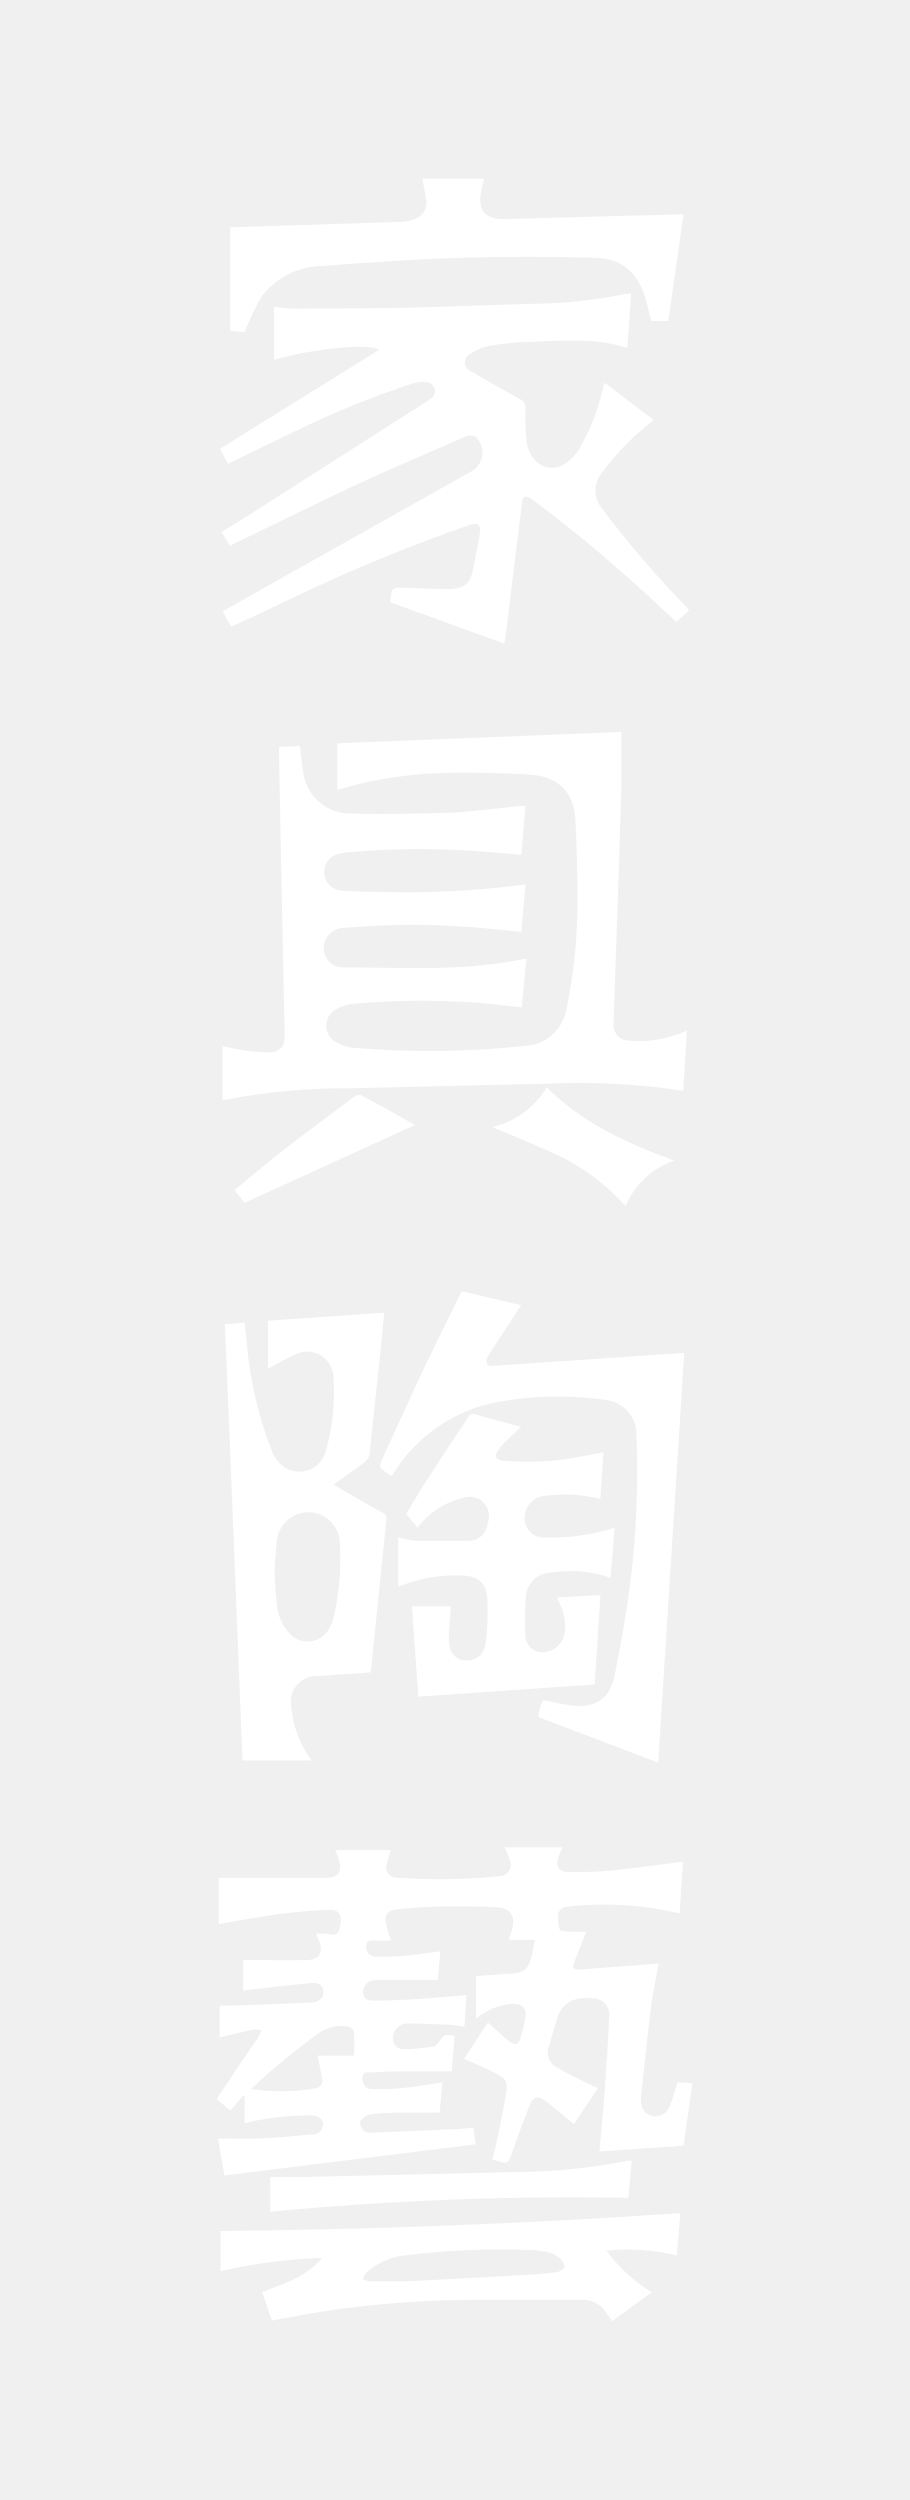
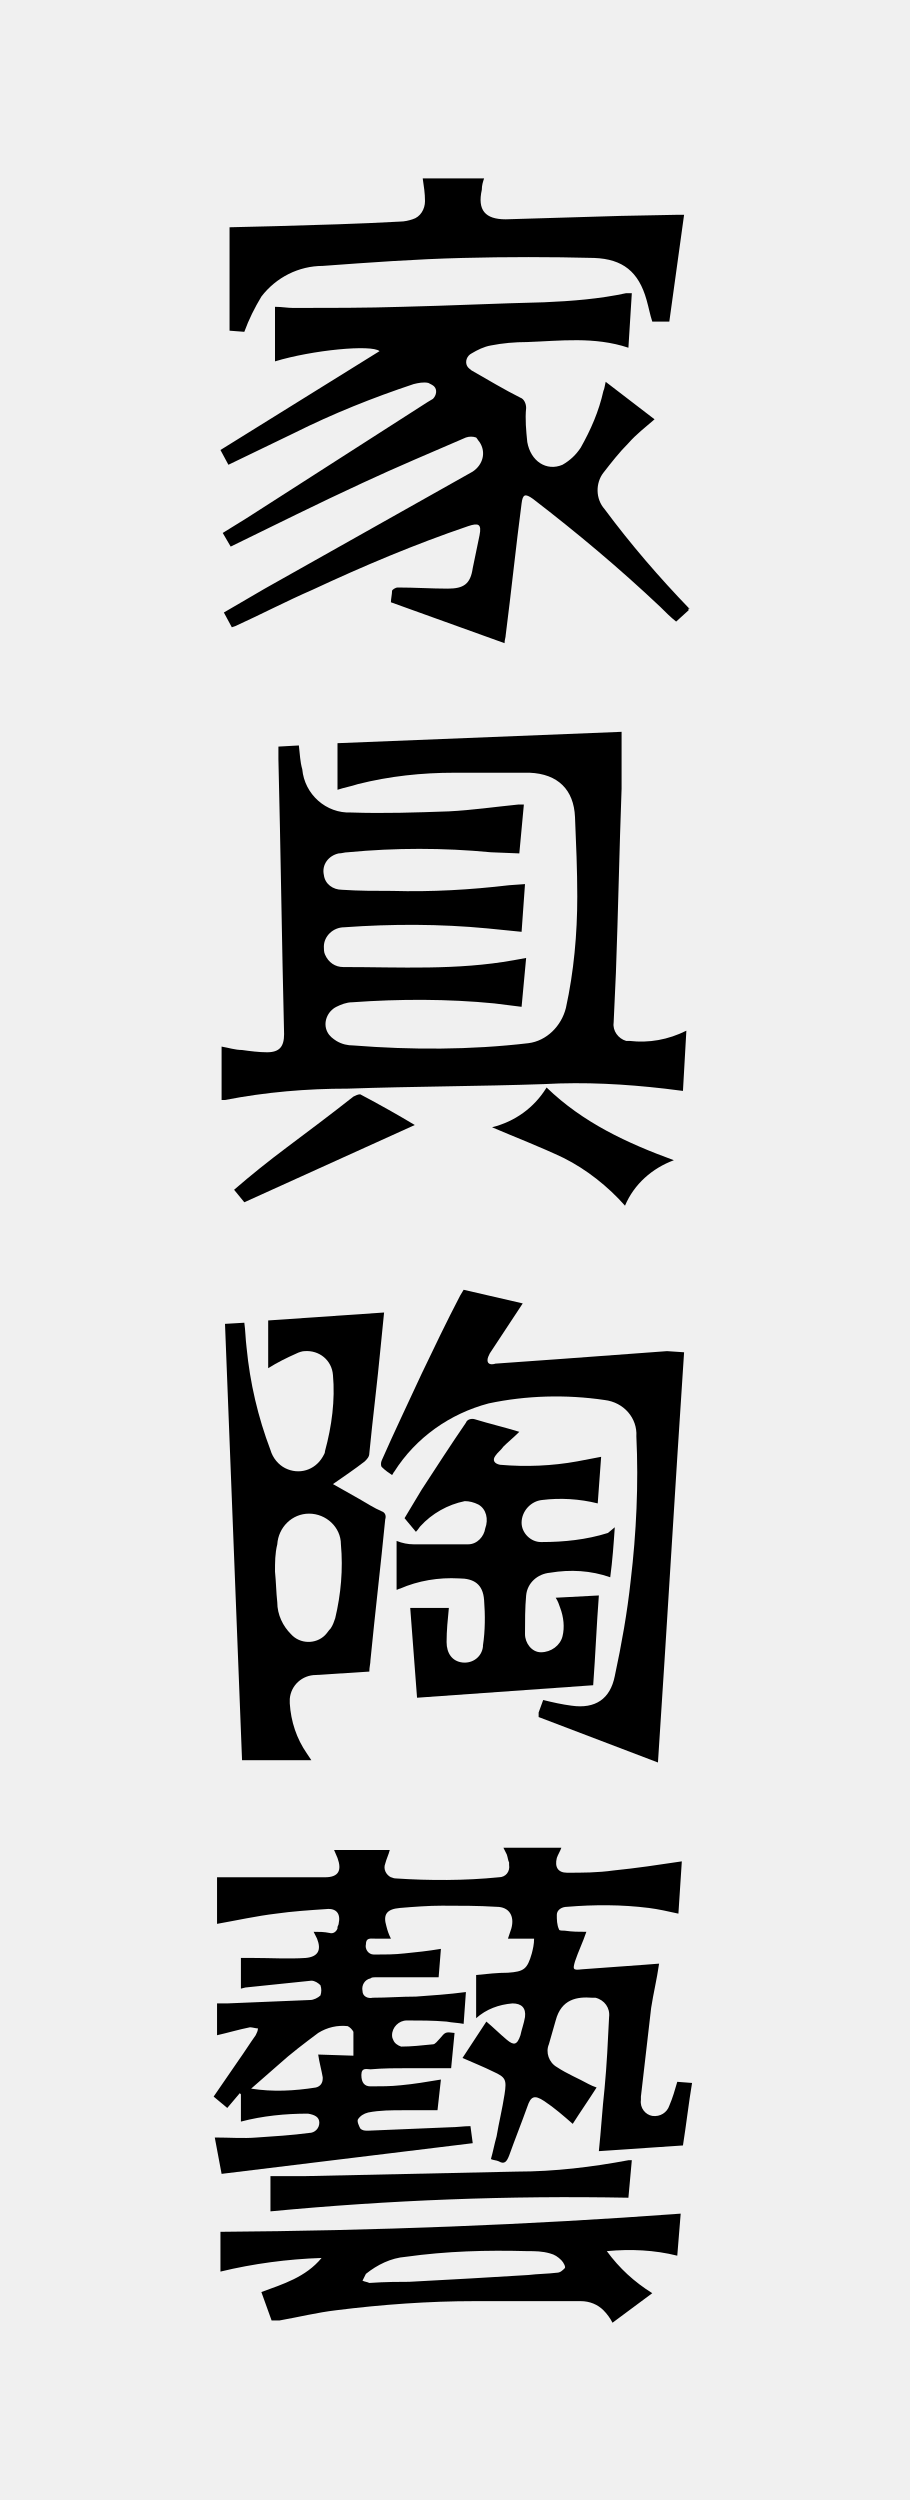
- <svg xmlns="http://www.w3.org/2000/svg" id="圖層_1" data-name="圖層 1" viewBox="0 0 80 220">
-   <defs>
-     <style>.cls-1{fill:#fff;}</style>
-   </defs>
-   <path class="cls-1" d="M27.42,154.92H21.34c-.52-12.79-1-25.56-1.55-38.39l1.74-.14c.08.73.15,1.45.22,2.18a33.7,33.7,0,0,0,2.13,9,2.86,2.86,0,0,0,1.31,1.64,2.4,2.4,0,0,0,3.46-1.44,18.72,18.72,0,0,0,.68-6.74,2.31,2.31,0,0,0-3.24-1.89,25.12,25.12,0,0,0-2.5,1.32v-4.24l10.22-.7c-.1,1-.19,2-.29,3-.34,3.15-.67,6.29-1,9.44a1.09,1.09,0,0,1-.4.69c-.88.66-1.8,1.28-2.78,2L31.68,132c.66.38,1.31.77,2,1.12a.57.57,0,0,1,.32.66q-.65,6.19-1.27,12.39c0,.31-.08.61-.12,1l-4.72.32A2.22,2.22,0,0,0,25.62,150a9.24,9.24,0,0,0,1.45,4.43ZM24.16,138.3c.06,1,.08,1.81.18,2.66a4.4,4.4,0,0,0,1.18,2.83,2.15,2.15,0,0,0,3.49-.55,3.6,3.6,0,0,0,.36-.91,23.43,23.43,0,0,0,.54-6.52,2.79,2.79,0,0,0-2.77-2.74,2.84,2.84,0,0,0-2.8,2.72C24.25,136.66,24.21,137.53,24.16,138.3Z" />
-   <path class="cls-1" d="M60.21,119.05c-.76,12-1.52,24-2.29,36.06l-10.53-4a2.06,2.06,0,0,1,0-.38l.37-1.12c.85.16,1.66.35,2.48.46,2.08.3,3.43-.55,3.84-2.62.56-2.77,1.06-5.56,1.41-8.37a78.43,78.43,0,0,0,.52-12.73,3.06,3.06,0,0,0-2.75-3.16,29.19,29.19,0,0,0-10.25.35,13.8,13.8,0,0,0-8.31,6c-.07.09-.13.19-.23.34a6,6,0,0,1-.94-.66c-.11-.1-.09-.42,0-.59,1.14-2.52,2.29-5,3.47-7.56,1.09-2.31,2.24-4.6,3.36-6.9l.29-.54,5.21,1.23L43,119.25a1,1,0,0,0-.19.59c0,.39.37.38.67.35l5.64-.38,9.47-.65Z" />
-   <path class="cls-1" d="M54.09,134.42c-.12,1.48-.24,2.92-.36,4.42a11.15,11.15,0,0,0-5.33-.45,2.24,2.24,0,0,0-2.11,2,21.81,21.81,0,0,0-.06,3.43,1.52,1.52,0,0,0,1.46,1.59A2,2,0,0,0,49.62,144a4,4,0,0,0-.21-2.51c-.11-.28-.23-.56-.38-.91l3.81-.22c-.17,2.62-.34,5.21-.51,7.87L36.81,149.3c-.19-2.66-.38-5.28-.56-7.94h3.42c-.06,1-.18,2-.17,3s.52,1.68,1.39,1.75a1.63,1.63,0,0,0,1.85-1.53,20.49,20.49,0,0,0,.13-4c-.11-1.36-.87-1.9-2.24-1.94a13.42,13.42,0,0,0-5.25.86,3.46,3.46,0,0,1-.34.11v-4.33a8.35,8.35,0,0,0,1.55.31c1.59,0,3.18,0,4.77,0a1.64,1.64,0,0,0,1.53-1.44A1.8,1.8,0,0,0,42.3,132a2,2,0,0,0-1.19-.27,7,7,0,0,0-3.94,2.2c-.14.14-.25.3-.43.5l-1-1.21c.46-.77,1-1.66,1.52-2.51,1.29-2,2.61-4,3.9-5.94a.57.57,0,0,1,.76-.28c1.28.38,2.57.71,3.94,1.08-.52.48-1,.9-1.42,1.34a5.16,5.16,0,0,0-.66.82c-.28.43-.13.74.39.8a24.13,24.13,0,0,0,6.84-.33l2.09-.4-.27,4.11a12.78,12.78,0,0,0-4.91-.27,1.94,1.94,0,0,0-1.76,2,1.71,1.71,0,0,0,1.8,1.67,19,19,0,0,0,5.75-.75Z" />
-   <path class="cls-1" d="M60.64,53.73l-1.12,1c-.46-.43-.91-.85-1.37-1.26A127.94,127.94,0,0,0,46.91,44c-.69-.5-.94-.4-1,.43-.48,3.85-.94,7.71-1.42,11.56,0,.21-.07.42-.11.65L34.35,53a5.38,5.38,0,0,1,.13-1c0-.14.33-.28.5-.28,1.48,0,3,.12,4.42.12s2-.43,2.24-1.84c.21-1,.39-1.94.56-2.91s-.14-1.13-1-.85A146.1,146.1,0,0,0,27.49,51.8C25.19,52.85,22.93,54,20.65,55l-.32.13L19.6,53.8l3.65-2.07L41.56,41.44a1.89,1.89,0,0,0,.28-3,1.1,1.1,0,0,0-.94,0c-3,1.32-6.09,2.63-9.09,4-3.87,1.81-7.68,3.7-11.59,5.59l-.72-1.22,2.13-1.31L37.55,35.33A2.22,2.22,0,0,0,38,35a.77.77,0,0,0-.36-1.35,2.74,2.74,0,0,0-1.3.09A80.12,80.12,0,0,0,25.87,38l-5.81,2.81-.7-1.32,14-8.7c-.72-.63-5.93-.11-9.24.88V27c.56.05,1.07.15,1.58.15,3.21,0,6.41,0,9.61-.06,4.15-.09,8.3-.27,12.46-.38A39.59,39.59,0,0,0,55,25.87c.15,0,.31,0,.54-.05l-.33,4.79c-3-.95-6-.61-8.91-.51a23.26,23.26,0,0,0-3.23.33,5,5,0,0,0-1.7.72.84.84,0,0,0,.08,1.53c1.43.83,2.86,1.65,4.3,2.44a.82.82,0,0,1,.5.86,15.9,15.9,0,0,0,.11,3c.27,1.67,1.72,2.61,3.07,2A4.06,4.06,0,0,0,51,39.44a18.28,18.28,0,0,0,2-5c.06-.22.13-.44.21-.76l4.3,3.27c-.8.71-1.62,1.34-2.33,2.07a27.66,27.66,0,0,0-2.24,2.6A2.49,2.49,0,0,0,53,44.78a90.69,90.69,0,0,0,7.51,8.75S60.56,53.62,60.64,53.73Z" />
-   <path class="cls-1" d="M37.17,15.72h5.44c-.08.34-.18.64-.24,1-.39,1.78.27,2.6,2.09,2.56L54.59,19l5.07-.12a3.29,3.29,0,0,1,.49,0l-1.34,9.36H57.3c-.15-.62-.28-1.24-.46-1.85-.71-2.45-2.06-3.65-4.58-3.71-3.86-.1-7.73-.12-11.59,0-4.09.13-8.18.4-12.26.72A6.86,6.86,0,0,0,23,26.12a23.41,23.41,0,0,0-1.47,3.09l-1.27-.1V20l4.14-.13c3.64-.12,7.29-.22,10.94-.35a3.35,3.35,0,0,0,1.13-.23,1.53,1.53,0,0,0,1.06-1.63C37.43,17.05,37.28,16.41,37.17,15.72Z" />
-   <path class="cls-1" d="M51.57,170c-.34.91-.67,1.73-1,2.57-.25.67-.16.79.56.74l5.52-.42,1.31-.09c-.24,1.35-.52,2.61-.68,3.9-.32,2.59-.58,5.2-.87,7.8,0,.1,0,.2,0,.3a1.31,1.31,0,0,0,1,1.42,1.38,1.38,0,0,0,1.54-.88,21.66,21.66,0,0,0,.65-2.1l1.33.09c-.26,1.83-.52,3.63-.78,5.49l-7.4.51c.16-1.87.34-3.66.47-5.46q.24-3.16.39-6.33a1.45,1.45,0,0,0-1.46-1.68c-1.29-.14-2.73.11-3.2,2-.18.71-.43,1.4-.61,2.12a1.49,1.49,0,0,0,.76,2c.91.55,1.89,1,2.84,1.47.2.1.42.18.69.29-.73,1.1-1.44,2.15-2.13,3.18-.83-.68-1.62-1.36-2.45-2s-1.17-.37-1.5.49c-.54,1.43-1.1,2.86-1.59,4.31-.18.53-.38.75-.93.51a3.31,3.31,0,0,0-.69-.17c.16-.67.32-1.32.46-2,.25-1.22.5-2.43.71-3.66s.08-1.48-1-2c-.85-.45-1.75-.8-2.68-1.22l2.11-3.2c.61.54,1.16,1.07,1.75,1.56s.93.51,1.18-.39a14.43,14.43,0,0,0,.36-1.58c.14-.81-.28-1.25-1.11-1.23a5.39,5.39,0,0,0-3.23,1.32v-3.76c1-.07,1.91-.16,2.85-.21,1.43-.07,1.74-.31,2.08-1.69.1-.41.16-.83.25-1.29H44.75c.12-.34.24-.64.32-.94.3-1.13-.15-1.87-1.31-1.93-1.61-.09-3.22-.09-4.83-.07-1.24,0-2.48.14-3.72.22s-1.48.56-1.16,1.65c.1.35.22.69.37,1.13H33c-.37,0-.76-.08-.78.5a.81.81,0,0,0,.81.92c.86,0,1.71,0,2.56-.08,1-.09,2-.25,3.15-.39l-.2,2.51H35.61l-2.56,0a1.44,1.44,0,0,0-.4.09,1,1,0,0,0-.69,1.08c0,.54.48.67.94.65,1.26,0,2.52-.05,3.78-.13,1.43-.09,2.86-.23,4.37-.36l-.18,2.78c-.53-.06-1-.15-1.48-.17-1.18-.05-2.37-.1-3.55-.1a1.28,1.28,0,0,0-1.21,1.65,1.06,1.06,0,0,0,.71.62,19.65,19.65,0,0,0,2.76-.24c.21,0,.41-.27.56-.47.46-.6.45-.61,1.35-.47-.08,1-.17,2-.27,3.12-1.24,0-2.46,0-3.68,0s-2.25,0-3.37.1c-.34,0-.78-.16-.79.46s.28,1,.84,1c.91,0,1.83,0,2.74-.1,1.13-.11,2.26-.31,3.46-.49l-.26,2.66c-1,0-2,0-3,0s-2.06,0-3.08.16a1.41,1.41,0,0,0-.89.59c-.1.16.07.59.24.8a.94.94,0,0,0,.69.21c2.4-.08,4.81-.19,7.21-.3.58,0,1.16-.09,1.82-.14l.18,1.47-22.1,2.74-.57-3.25c1.29,0,2.51.05,3.73,0,1.55-.08,3.09-.22,4.64-.37a.87.87,0,0,0,.88-.89c0-.46-.38-.74-1-.77a23,23,0,0,0-5.9.68v-2.36l-.13-.06-1.12,1.3-1.22-1,2.16-3.24c.5-.74,1-1.47,1.52-2.21a3,3,0,0,0,.23-.61,2.84,2.84,0,0,0-.7-.06c-1,.22-1.95.47-2.94.7v-2.8c.31,0,.6,0,.88,0,2.42-.09,4.85-.16,7.27-.28a1.31,1.31,0,0,0,.88-.44,1,1,0,0,0,0-.91.89.89,0,0,0-.75-.38c-1.93.17-3.85.4-5.78.62l-.43.06v-2.69c.36,0,.72,0,1.08,0,1.54,0,3.07.05,4.6,0,1.06-.05,1.39-.69,1-1.7l-.26-.63c.49,0,.93,0,1.37.08a.53.53,0,0,0,.68-.5,3.38,3.38,0,0,0,.08-.34c.19-.9-.16-1.39-1.07-1.33-1.47.08-2.95.19-4.41.39-1.74.23-3.47.57-5.22.87v-4.07h1.56c2.62,0,5.24,0,7.86,0,1.16,0,1.5-.62,1.11-1.71-.08-.24-.18-.47-.29-.73h4.91c-.13.4-.27.78-.36,1.18a.92.92,0,0,0,.9,1.25,53,53,0,0,0,9.08-.14,1,1,0,0,0,.89-1.25,3.65,3.65,0,0,0-.22-.66c-.08-.2-.18-.38-.31-.63h5.12c-.13.32-.28.61-.38.92-.24.78.09,1.27.92,1.26,1.35,0,2.72,0,4.07-.17,2-.2,4-.49,6-.75l-.3,4.56c-.9-.18-1.76-.38-2.63-.51a30.53,30.53,0,0,0-7.15-.1c-.48,0-.87.26-.92.73a4.32,4.32,0,0,0,.15,1.33c0,.08.3.13.47.13C50.37,170,50.93,170,51.57,170ZM31.15,180.89a20.73,20.73,0,0,0,0-2.11.75.75,0,0,0-.54-.46,3.68,3.68,0,0,0-2.6.61q-1.8,1.33-3.52,2.76c-.83.68-1.61,1.43-2.41,2.15a18.44,18.44,0,0,0,5.7-.07.69.69,0,0,0,.57-.87c-.11-.64-.26-1.28-.41-2Z" />
-   <path class="cls-1" d="M23.93,204.21l-.86-2.51c1.92-.74,3.9-1.31,5.27-3a45.71,45.71,0,0,0-8.93,1.16v-3.53c13.5-.14,27-.64,40.46-1.58l-.31,3.73a18.61,18.61,0,0,0-6.2-.43,13.79,13.79,0,0,0,4,3.67l-3.5,2.55a10.8,10.8,0,0,0-.77-1.11,2.53,2.53,0,0,0-1.95-.78c-3.1,0-6.21,0-9.31,0a95.81,95.81,0,0,0-12.2.84c-1.67.23-3.32.56-5,.85ZM36,200.75c3.91-.21,7.2-.38,10.5-.57.83-.05,1.66-.11,2.49-.23a1,1,0,0,0,.67-.44c.08-.14-.1-.51-.27-.66a2.68,2.68,0,0,0-1-.62,9.13,9.13,0,0,0-2-.24,66.93,66.93,0,0,0-10.69.48A5.88,5.88,0,0,0,32.23,200a2,2,0,0,0-.3.58,2,2,0,0,0,.58.17C33.88,200.76,35.26,200.75,36,200.75Z" />
-   <path class="cls-1" d="M23.79,194.63v-3.06c1,0,2,0,3,0l18.69-.43a52.72,52.72,0,0,0,9.78-1l.33,0-.3,3.27A279.12,279.12,0,0,0,23.79,194.63Z" />
-   <path class="cls-1" d="M46.24,77.83,45.88,82l-3-.29a66.71,66.71,0,0,0-12.56-.06,1.79,1.79,0,0,0-1.72,2.42,1.7,1.7,0,0,0,1.62,1.06c5,0,10,.34,15-.57l1.1-.2-.41,4.29-2.36-.27a66.39,66.39,0,0,0-12.45-.05,3.6,3.6,0,0,0-1.43.43,1.65,1.65,0,0,0,0,3,3.46,3.46,0,0,0,1.48.45A78.57,78.57,0,0,0,46.56,92a3.87,3.87,0,0,0,3.26-3.06,46.37,46.37,0,0,0,1-9.83q0-3.52-.19-7c-.12-2.4-1.51-3.79-4-3.94C44.37,68,42.17,68,40,68a37.87,37.87,0,0,0-8.48,1c-.6.15-1.19.33-1.84.52V65.41l25-1c0,1.69,0,3.34,0,5-.16,5.42-.35,10.83-.54,16.25L54,90a1.36,1.36,0,0,0,1.45,1.57,9.53,9.53,0,0,0,5-.89c-.11,1.82-.22,3.53-.33,5.31l-1.62-.23a62.35,62.35,0,0,0-10.58-.39c-5.77.15-11.53.25-17.3.4a55.48,55.48,0,0,0-10.76,1,1.2,1.2,0,0,1-.27,0V92.06c.59.12,1.17.27,1.75.35a16.35,16.35,0,0,0,2.2.2c1.12,0,1.53-.46,1.51-1.57q-.26-12.12-.49-24.23c0-.33,0-.66,0-1.08l1.84-.08c.09.75.13,1.45.26,2.13A4.18,4.18,0,0,0,31,71.59c2.87.09,5.74,0,8.61-.07,2-.08,4.1-.39,6.14-.6.13,0,.27,0,.49,0l-.36,4.3L43.22,75a70.37,70.37,0,0,0-12.57,0,5.34,5.34,0,0,0-.8.13,1.64,1.64,0,0,0,.28,3.25c1.45.08,2.91.11,4.36.13A76.08,76.08,0,0,0,44.84,78Z" />
-   <path class="cls-1" d="M59.33,102.13a7.14,7.14,0,0,0-4.28,4,19.12,19.12,0,0,0-5.44-4.22c-2.07-1-4.21-1.84-6.26-2.72a7.75,7.75,0,0,0,4.77-3.5C51.26,98.83,55.15,100.61,59.33,102.13Z" />
-   <path class="cls-1" d="M36.51,99l-15,6.85-.87-1.12c1.54-1.26,3-2.53,4.57-3.73,2-1.53,3.95-3,5.95-4.48a.71.71,0,0,1,.59-.15C33.39,97.23,35,98.13,36.51,99Z" />
+ <svg xmlns="http://www.w3.org/2000/svg" version="1.1" id="圖層_1" x="0px" y="0px" viewBox="0 0 80 220" style="enable-background:new 0 0 80 220;" xml:space="preserve">
+   <path d="M27.4,154.9h-6.1c-0.5-12.8-1-25.6-1.5-38.4l1.7-0.1c0.1,0.7,0.1,1.4,0.2,2.2c0.3,3.1,1,6.1,2.1,9c0.2,0.7,0.7,1.3,1.3,1.6  c1.2,0.6,2.6,0.2,3.3-1c0.1-0.2,0.2-0.3,0.2-0.5c0.6-2.2,0.9-4.5,0.7-6.7c-0.1-1.3-1.2-2.2-2.5-2.1c-0.2,0-0.5,0.1-0.7,0.2  c-0.9,0.4-1.7,0.8-2.5,1.3v-4.2l10.2-0.7c-0.1,1-0.2,2-0.3,3c-0.3,3.2-0.7,6.3-1,9.4c0,0.3-0.2,0.5-0.4,0.7c-0.9,0.7-1.8,1.3-2.8,2  l2.3,1.3c0.7,0.4,1.3,0.8,2,1.1c0.3,0.1,0.4,0.4,0.3,0.7c-0.4,4.1-0.9,8.3-1.3,12.4c0,0.3-0.1,0.6-0.1,1l-4.7,0.3  c-1.2,0-2.2,0.9-2.3,2.1c0,0.1,0,0.2,0,0.4c0.1,1.6,0.6,3.1,1.5,4.4L27.4,154.9z M24.2,138.3c0.1,1,0.1,1.8,0.2,2.7  c0,1.1,0.5,2.1,1.2,2.8c0.8,0.9,2.2,0.9,3,0.1c0.2-0.2,0.3-0.4,0.5-0.6c0.2-0.3,0.3-0.6,0.4-0.9c0.5-2.1,0.7-4.3,0.5-6.5  c0-1.5-1.3-2.7-2.8-2.7c-1.5,0-2.7,1.2-2.8,2.7C24.2,136.7,24.2,137.5,24.2,138.3z" />
+   <path d="M60.2,119c-0.8,12-1.5,24-2.3,36.1l-10.5-4c0-0.1,0-0.3,0-0.4l0.4-1.1c0.8,0.2,1.7,0.4,2.5,0.5c2.1,0.3,3.4-0.6,3.8-2.6  c0.6-2.8,1.1-5.6,1.4-8.4c0.5-4.2,0.7-8.5,0.5-12.7c0.1-1.6-1.1-3-2.8-3.2c-3.4-0.5-6.9-0.4-10.2,0.3c-3.4,0.9-6.4,3-8.3,6  c-0.1,0.1-0.1,0.2-0.2,0.3c-0.3-0.2-0.6-0.4-0.9-0.7c-0.1-0.1-0.1-0.4,0-0.6c1.1-2.5,2.3-5,3.5-7.6c1.1-2.3,2.2-4.6,3.4-6.9l0.3-0.5  l5.2,1.2l-2.9,4.4c-0.1,0.2-0.2,0.4-0.2,0.6c0,0.4,0.4,0.4,0.7,0.3l5.6-0.4l9.5-0.7L60.2,119z" />
+   <path d="M54.1,134.4c-0.1,1.5-0.2,2.9-0.4,4.4c-1.7-0.6-3.5-0.7-5.3-0.4c-1.1,0.1-2,0.9-2.1,2c-0.1,1.1-0.1,2.3-0.1,3.4  c0,0.8,0.6,1.6,1.4,1.6c0,0,0,0,0,0c0.9,0,1.7-0.6,1.9-1.4c0.2-0.8,0.1-1.7-0.2-2.5c-0.1-0.3-0.2-0.6-0.4-0.9l3.8-0.2  c-0.2,2.6-0.3,5.2-0.5,7.9l-15.5,1.1c-0.2-2.7-0.4-5.3-0.6-7.9h3.4c-0.1,1-0.2,2-0.2,3s0.5,1.7,1.4,1.8c0.9,0.1,1.7-0.5,1.8-1.4  c0,0,0-0.1,0-0.1c0.2-1.3,0.2-2.7,0.1-4c-0.1-1.4-0.9-1.9-2.2-1.9c-1.8-0.1-3.6,0.2-5.2,0.9c-0.1,0-0.2,0.1-0.3,0.1v-4.3  c0.5,0.2,1,0.3,1.5,0.3c1.6,0,3.2,0,4.8,0c0.8,0,1.4-0.7,1.5-1.4c0.3-0.8,0.1-1.7-0.6-2.1c-0.4-0.2-0.8-0.3-1.2-0.3  c-1.5,0.3-2.9,1.1-3.9,2.2c-0.1,0.1-0.2,0.3-0.4,0.5l-1-1.2c0.5-0.8,1-1.7,1.5-2.5c1.3-2,2.6-4,3.9-5.9c0.1-0.3,0.5-0.4,0.8-0.3  c0,0,0,0,0,0c1.3,0.4,2.6,0.7,3.9,1.1c-0.5,0.5-1,0.9-1.4,1.3c-0.2,0.3-0.5,0.5-0.7,0.8c-0.3,0.4-0.1,0.7,0.4,0.8  c2.3,0.2,4.6,0.1,6.8-0.3l2.1-0.4l-0.3,4.1c-1.6-0.4-3.3-0.5-4.9-0.3c-1,0.1-1.8,1-1.8,2c0,0.9,0.8,1.7,1.7,1.7c0,0,0,0,0.1,0  c1.9,0,3.9-0.2,5.8-0.8L54.1,134.4z" />
+   <path d="M60.6,53.7l-1.1,1c-0.5-0.4-0.9-0.8-1.4-1.3c-3.6-3.4-7.3-6.5-11.2-9.5c-0.7-0.5-0.9-0.4-1,0.4c-0.5,3.8-0.9,7.7-1.4,11.6  c0,0.2-0.1,0.4-0.1,0.7l-10-3.6c0-0.3,0.1-0.7,0.1-1c0-0.1,0.3-0.3,0.5-0.3c1.5,0,3,0.1,4.4,0.1s2-0.4,2.2-1.8  c0.2-1,0.4-1.9,0.6-2.9s-0.1-1.1-1-0.8c-4.7,1.6-9.2,3.5-13.7,5.6c-2.3,1-4.6,2.2-6.8,3.2l-0.3,0.1l-0.7-1.3l3.6-2.1l18.3-10.3  c0.9-0.6,1.2-1.7,0.6-2.6c-0.1-0.1-0.2-0.3-0.3-0.4c-0.3-0.1-0.6-0.1-0.9,0c-3,1.3-6.1,2.6-9.1,4c-3.9,1.8-7.7,3.7-11.6,5.6  l-0.7-1.2l2.1-1.3l15.9-10.2c0.2-0.1,0.3-0.2,0.5-0.3c0.3-0.3,0.4-0.8,0.1-1.1c-0.1-0.1-0.3-0.2-0.5-0.3c-0.4-0.1-0.9,0-1.3,0.1  c-3.6,1.2-7.1,2.6-10.5,4.3l-5.8,2.8l-0.7-1.3l14-8.7c-0.7-0.6-5.9-0.1-9.2,0.9V27c0.6,0,1.1,0.1,1.6,0.1c3.2,0,6.4,0,9.6-0.1  c4.2-0.1,8.3-0.3,12.5-0.4c2.4-0.1,4.9-0.3,7.2-0.8c0.2,0,0.3,0,0.5,0l-0.3,4.8c-3-1-6-0.6-8.9-0.5c-1.1,0-2.2,0.1-3.2,0.3  c-0.6,0.1-1.2,0.4-1.7,0.7c-0.4,0.2-0.6,0.7-0.4,1.1c0.1,0.2,0.3,0.3,0.4,0.4c1.4,0.8,2.9,1.7,4.3,2.4c0.3,0.1,0.5,0.5,0.5,0.9  c-0.1,1,0,2,0.1,3c0.3,1.7,1.7,2.6,3.1,2c0.7-0.4,1.2-0.9,1.6-1.5c0.9-1.6,1.6-3.2,2-5c0.1-0.2,0.1-0.4,0.2-0.8l4.3,3.3  c-0.8,0.7-1.6,1.3-2.3,2.1c-0.8,0.8-1.5,1.7-2.2,2.6c-0.7,0.9-0.7,2.3,0.1,3.2c2.3,3.1,4.8,6,7.5,8.8C60.5,53.5,60.6,53.6,60.6,53.7  z" />
+   <path d="M37.2,15.7h5.4c-0.1,0.3-0.2,0.6-0.2,1c-0.4,1.8,0.3,2.6,2.1,2.6L54.6,19l5.1-0.1c0.2,0,0.3,0,0.5,0l-1.3,9.4h-1.5  c-0.2-0.6-0.3-1.2-0.5-1.9c-0.7-2.5-2.1-3.6-4.6-3.7c-3.9-0.1-7.7-0.1-11.6,0c-4.1,0.1-8.2,0.4-12.3,0.7c-2.1,0-4.1,1-5.4,2.7  c-0.6,1-1.1,2-1.5,3.1l-1.3-0.1V20l4.1-0.1c3.6-0.1,7.3-0.2,10.9-0.4c0.4,0,0.8-0.1,1.1-0.2c0.7-0.2,1.1-0.9,1.1-1.6  C37.4,17,37.3,16.4,37.2,15.7z" />
+   <path d="M51.6,170c-0.3,0.9-0.7,1.7-1,2.6c-0.2,0.7-0.2,0.8,0.6,0.7l5.5-0.4l1.3-0.1c-0.2,1.4-0.5,2.6-0.7,3.9  c-0.3,2.6-0.6,5.2-0.9,7.8c0,0.1,0,0.2,0,0.3c-0.1,0.7,0.4,1.3,1,1.4c0.7,0.1,1.3-0.3,1.5-0.9c0.3-0.7,0.5-1.4,0.7-2.1l1.3,0.1  c-0.3,1.8-0.5,3.6-0.8,5.5l-7.4,0.5c0.2-1.9,0.3-3.7,0.5-5.5c0.2-2.1,0.3-4.2,0.4-6.3c0.1-0.8-0.4-1.5-1.2-1.7c-0.1,0-0.2,0-0.3,0  c-1.3-0.1-2.7,0.1-3.2,2c-0.2,0.7-0.4,1.4-0.6,2.1c-0.3,0.7,0,1.6,0.7,2c0,0,0,0,0,0c0.9,0.6,1.9,1,2.8,1.5c0.2,0.1,0.4,0.2,0.7,0.3  c-0.7,1.1-1.4,2.1-2.1,3.2c-0.8-0.7-1.6-1.4-2.5-2s-1.2-0.4-1.5,0.5c-0.5,1.4-1.1,2.9-1.6,4.3c-0.2,0.5-0.4,0.8-0.9,0.5  c-0.2-0.1-0.5-0.1-0.7-0.2c0.2-0.7,0.3-1.3,0.5-2c0.2-1.2,0.5-2.4,0.7-3.7s0.1-1.5-1-2c-0.8-0.4-1.8-0.8-2.7-1.2l2.1-3.2  c0.6,0.5,1.2,1.1,1.8,1.6s0.9,0.5,1.2-0.4c0.1-0.5,0.3-1,0.4-1.6c0.1-0.8-0.3-1.2-1.1-1.2c-1.2,0.1-2.3,0.5-3.2,1.3v-3.8  c1-0.1,1.9-0.2,2.8-0.2c1.4-0.1,1.7-0.3,2.1-1.7c0.1-0.4,0.2-0.8,0.2-1.3h-2.3c0.1-0.3,0.2-0.6,0.3-0.9c0.3-1.1-0.2-1.9-1.3-1.9  c-1.6-0.1-3.2-0.1-4.8-0.1c-1.2,0-2.5,0.1-3.7,0.2s-1.5,0.6-1.2,1.6c0.1,0.4,0.2,0.7,0.4,1.1H33c-0.4,0-0.8-0.1-0.8,0.5  c-0.1,0.4,0.2,0.9,0.7,0.9c0,0,0.1,0,0.1,0c0.9,0,1.7,0,2.6-0.1c1-0.1,2-0.2,3.2-0.4l-0.2,2.5h-2.9H33c-0.1,0-0.3,0-0.4,0.1  c-0.5,0.1-0.8,0.6-0.7,1.1c0,0.5,0.5,0.7,0.9,0.6c1.3,0,2.5-0.1,3.8-0.1c1.4-0.1,2.9-0.2,4.4-0.4l-0.2,2.8c-0.5-0.1-1-0.1-1.5-0.2  c-1.2-0.1-2.4-0.1-3.5-0.1c-0.7,0-1.3,0.6-1.3,1.3c0,0.1,0,0.2,0.1,0.4c0.1,0.3,0.4,0.5,0.7,0.6c0.9,0,1.8-0.1,2.8-0.2  c0.2,0,0.4-0.3,0.6-0.5c0.5-0.6,0.5-0.6,1.3-0.5c-0.1,1-0.2,2-0.3,3.1c-1.2,0-2.5,0-3.7,0s-2.2,0-3.4,0.1c-0.3,0-0.8-0.2-0.8,0.5  s0.3,1,0.8,1c0.9,0,1.8,0,2.7-0.1c1.1-0.1,2.3-0.3,3.5-0.5l-0.3,2.7c-1,0-2,0-3,0s-2.1,0-3.1,0.2c-0.4,0.1-0.7,0.3-0.9,0.6  c-0.1,0.2,0.1,0.6,0.2,0.8c0.2,0.2,0.4,0.2,0.7,0.2c2.4-0.1,4.8-0.2,7.2-0.3c0.6,0,1.2-0.1,1.8-0.1l0.2,1.5l-22.1,2.7l-0.6-3.2  c1.3,0,2.5,0.1,3.7,0c1.5-0.1,3.1-0.2,4.6-0.4c0.5,0,0.9-0.4,0.9-0.9c0,0,0,0,0,0c0-0.5-0.4-0.7-1-0.8c-2,0-4,0.2-5.9,0.7v-2.4  l-0.1-0.1l-1.1,1.3l-1.2-1l2.2-3.2c0.5-0.7,1-1.5,1.5-2.2c0.1-0.2,0.2-0.4,0.2-0.6c-0.2,0-0.5-0.1-0.7-0.1c-1,0.2-2,0.5-2.9,0.7  v-2.8c0.3,0,0.6,0,0.9,0c2.4-0.1,4.9-0.2,7.3-0.3c0.3,0,0.7-0.2,0.9-0.4c0.1-0.3,0.1-0.6,0-0.9c-0.2-0.2-0.5-0.4-0.8-0.4  c-1.9,0.2-3.9,0.4-5.8,0.6l-0.4,0.1v-2.7c0.4,0,0.7,0,1.1,0c1.5,0,3.1,0.1,4.6,0c1.1-0.1,1.4-0.7,1-1.7l-0.3-0.6  c0.5,0,0.9,0,1.4,0.1c0.3,0.1,0.6-0.1,0.7-0.4c0,0,0-0.1,0-0.1c0-0.1,0.1-0.2,0.1-0.3c0.2-0.9-0.2-1.4-1.1-1.3  c-1.5,0.1-3,0.2-4.4,0.4c-1.7,0.2-3.5,0.6-5.2,0.9v-4.1h1.6c2.6,0,5.2,0,7.9,0c1.2,0,1.5-0.6,1.1-1.7c-0.1-0.2-0.2-0.5-0.3-0.7h4.9  c-0.1,0.4-0.3,0.8-0.4,1.2c-0.2,0.5,0.1,1,0.5,1.2c0.1,0,0.2,0.1,0.4,0.1c3,0.2,6.1,0.2,9.1-0.1c0.6,0,1-0.5,0.9-1.1  c0-0.1,0-0.1,0-0.2c-0.1-0.2-0.1-0.4-0.2-0.7c-0.1-0.2-0.2-0.4-0.3-0.6h5.1c-0.1,0.3-0.3,0.6-0.4,0.9c-0.2,0.8,0.1,1.3,0.9,1.3  c1.3,0,2.7,0,4.1-0.2c2-0.2,4-0.5,6-0.8l-0.3,4.6c-0.9-0.2-1.8-0.4-2.6-0.5c-2.4-0.3-4.8-0.3-7.2-0.1c-0.5,0-0.9,0.3-0.9,0.7  c0,0.4,0,0.9,0.2,1.3c0,0.1,0.3,0.1,0.5,0.1C50.4,170,50.9,170,51.6,170z M31.1,180.9c0-0.7,0-1.4,0-2.1c-0.1-0.2-0.3-0.4-0.5-0.5  c-0.9-0.1-1.8,0.1-2.6,0.6c-1.2,0.9-2.4,1.8-3.5,2.8c-0.8,0.7-1.6,1.4-2.4,2.1c1.9,0.3,3.8,0.2,5.7-0.1c0.4-0.1,0.6-0.4,0.6-0.8  c0,0,0-0.1,0-0.1c-0.1-0.6-0.3-1.3-0.4-2L31.1,180.9z" />
+   <path d="M23.9,204.2l-0.9-2.5c1.9-0.7,3.9-1.3,5.3-3c-3,0.1-6,0.5-8.9,1.2v-3.5c13.5-0.1,27-0.6,40.5-1.6l-0.3,3.7  c-2-0.5-4.1-0.6-6.2-0.4c1.1,1.5,2.4,2.7,4,3.7l-3.5,2.6c-0.2-0.4-0.5-0.8-0.8-1.1c-0.5-0.5-1.2-0.8-2-0.8c-3.1,0-6.2,0-9.3,0  c-4.1,0-8.2,0.3-12.2,0.8c-1.7,0.2-3.3,0.6-5,0.9L23.9,204.2z M36,200.8c3.9-0.2,7.2-0.4,10.5-0.6c0.8-0.1,1.7-0.1,2.5-0.2  c0.3,0,0.5-0.2,0.7-0.4c0.1-0.1-0.1-0.5-0.3-0.7c-0.3-0.3-0.6-0.5-1-0.6c-0.7-0.2-1.3-0.2-2-0.2c-3.6-0.1-7.1,0-10.7,0.5  c-1.3,0.1-2.5,0.7-3.5,1.5c-0.1,0.2-0.2,0.4-0.3,0.6c0.2,0.1,0.4,0.1,0.6,0.2C33.9,200.8,35.3,200.8,36,200.8z" />
+   <path d="M23.8,194.6v-3.1c1,0,2,0,3,0l18.7-0.4c3.3,0,6.6-0.4,9.8-1h0.3l-0.3,3.3C44.8,193.2,34.3,193.6,23.8,194.6z" />
+   <path d="M46.2,77.8L45.9,82l-3-0.3c-4.2-0.4-8.4-0.4-12.6-0.1c-1,0-1.8,0.8-1.8,1.7c0,0.2,0,0.5,0.1,0.7c0.3,0.7,0.9,1.1,1.6,1.1  c5,0,10,0.3,15-0.6l1.1-0.2l-0.4,4.3l-2.4-0.3c-4.1-0.4-8.3-0.4-12.5-0.1c-0.5,0-1,0.2-1.4,0.4c-0.8,0.4-1.2,1.4-0.8,2.2  c0.2,0.4,0.5,0.6,0.8,0.8c0.5,0.3,1,0.4,1.5,0.4c5.1,0.4,10.3,0.4,15.4-0.2c1.6-0.2,2.9-1.5,3.3-3.1c0.7-3.2,1-6.5,1-9.8  c0-2.3-0.1-4.7-0.2-7c-0.1-2.4-1.5-3.8-4-3.9C44.4,68,42.2,68,40,68c-2.9,0-5.7,0.3-8.5,1c-0.6,0.2-1.2,0.3-1.8,0.5v-4.1l25-1  c0,1.7,0,3.3,0,5c-0.2,5.4-0.3,10.8-0.5,16.2L54,90c-0.1,0.7,0.4,1.4,1.1,1.6c0.1,0,0.2,0,0.3,0c1.7,0.2,3.4-0.1,5-0.9  c-0.1,1.8-0.2,3.5-0.3,5.3l-1.6-0.2c-3.5-0.4-7-0.6-10.6-0.4c-5.8,0.2-11.5,0.2-17.3,0.4c-3.6,0-7.2,0.3-10.8,1c-0.1,0-0.2,0-0.3,0  v-4.7c0.6,0.1,1.2,0.3,1.8,0.3c0.7,0.1,1.5,0.2,2.2,0.2c1.1,0,1.5-0.5,1.5-1.6c-0.2-8.1-0.3-16.2-0.5-24.2c0-0.3,0-0.7,0-1.1  l1.8-0.1c0.1,0.8,0.1,1.4,0.3,2.1c0.2,2.2,2.1,3.9,4.3,3.8c2.9,0.1,5.7,0,8.6-0.1c2-0.1,4.1-0.4,6.1-0.6c0.1,0,0.3,0,0.5,0l-0.4,4.3  L43.2,75c-4.2-0.4-8.4-0.4-12.6,0c-0.3,0-0.5,0.1-0.8,0.1c-0.9,0.2-1.5,1-1.3,1.9c0.1,0.8,0.8,1.3,1.6,1.3c1.5,0.1,2.9,0.1,4.4,0.1  c3.5,0.1,6.9-0.1,10.3-0.5L46.2,77.8z" />
+   <path d="M59.3,102.1c-1.9,0.7-3.5,2.1-4.3,4c-1.5-1.7-3.4-3.2-5.4-4.2c-2.1-1-4.2-1.8-6.3-2.7c2-0.5,3.7-1.7,4.8-3.5  C51.3,98.8,55.2,100.6,59.3,102.1z" />
+   <path d="M36.5,99l-15,6.8l-0.9-1.1c1.5-1.3,3-2.5,4.6-3.7c2-1.5,4-3,5.9-4.5c0.2-0.1,0.4-0.2,0.6-0.2C33.4,97.2,35,98.1,36.5,99z" />
</svg>
